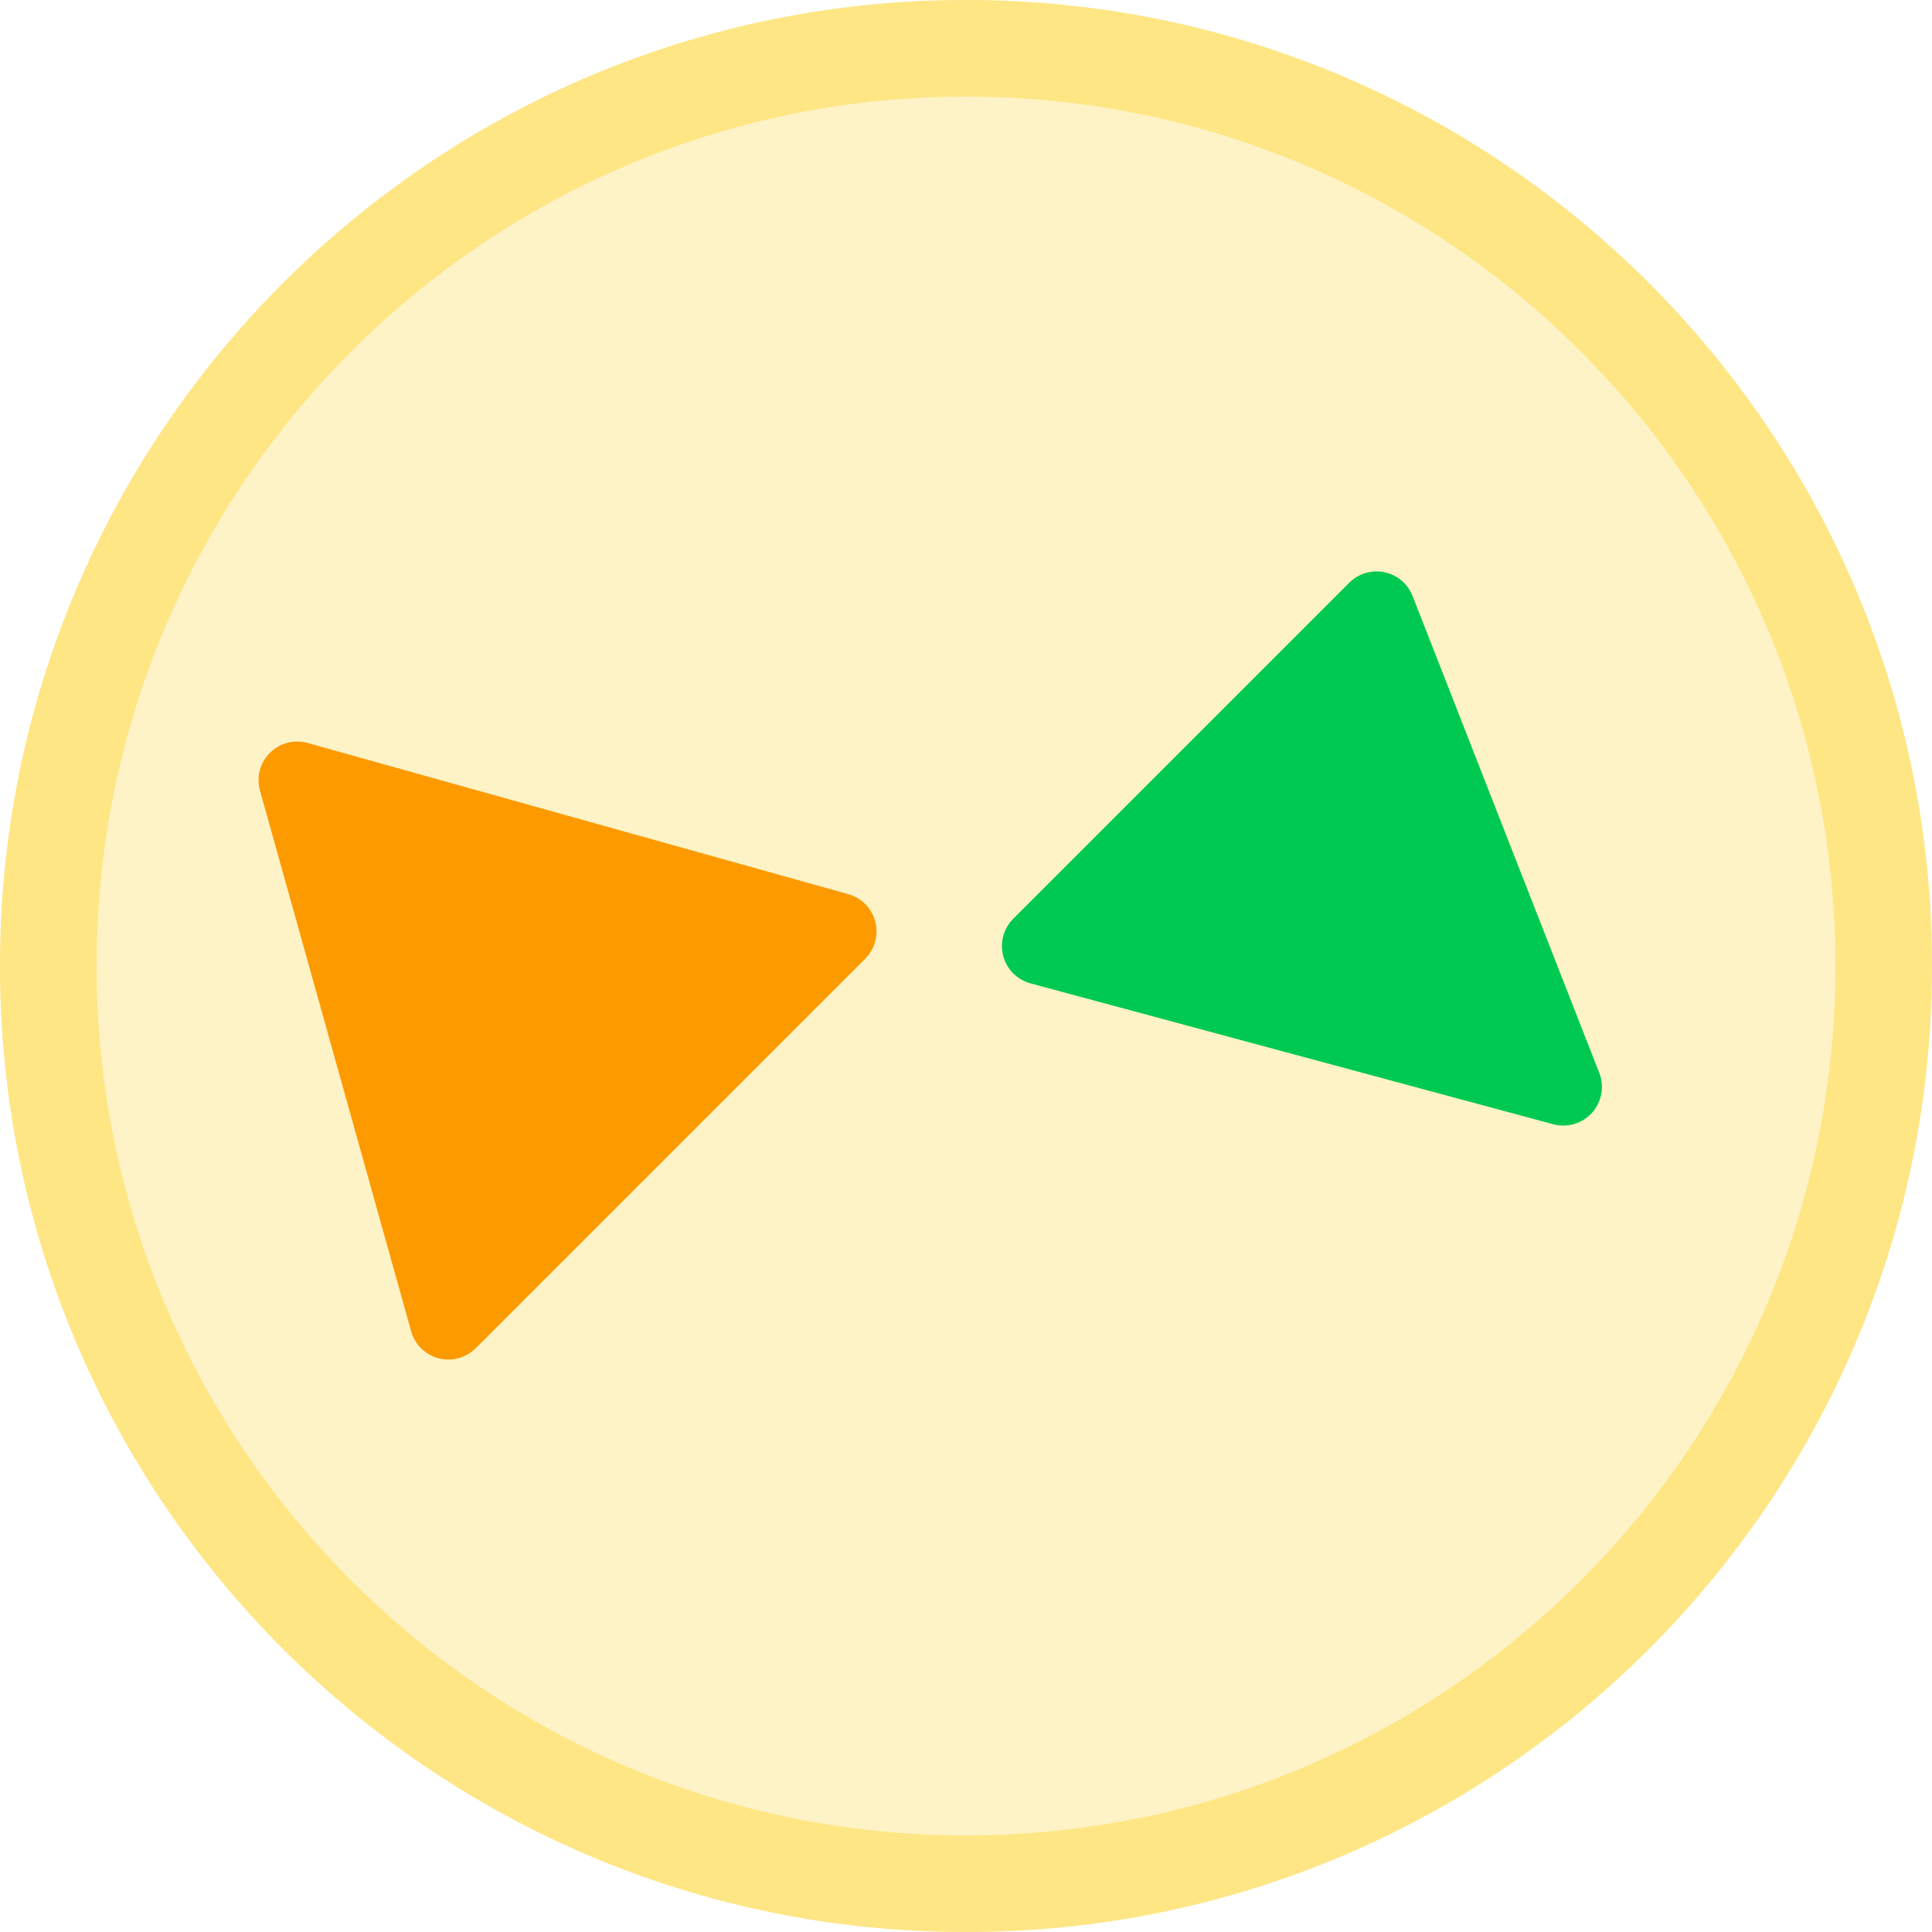
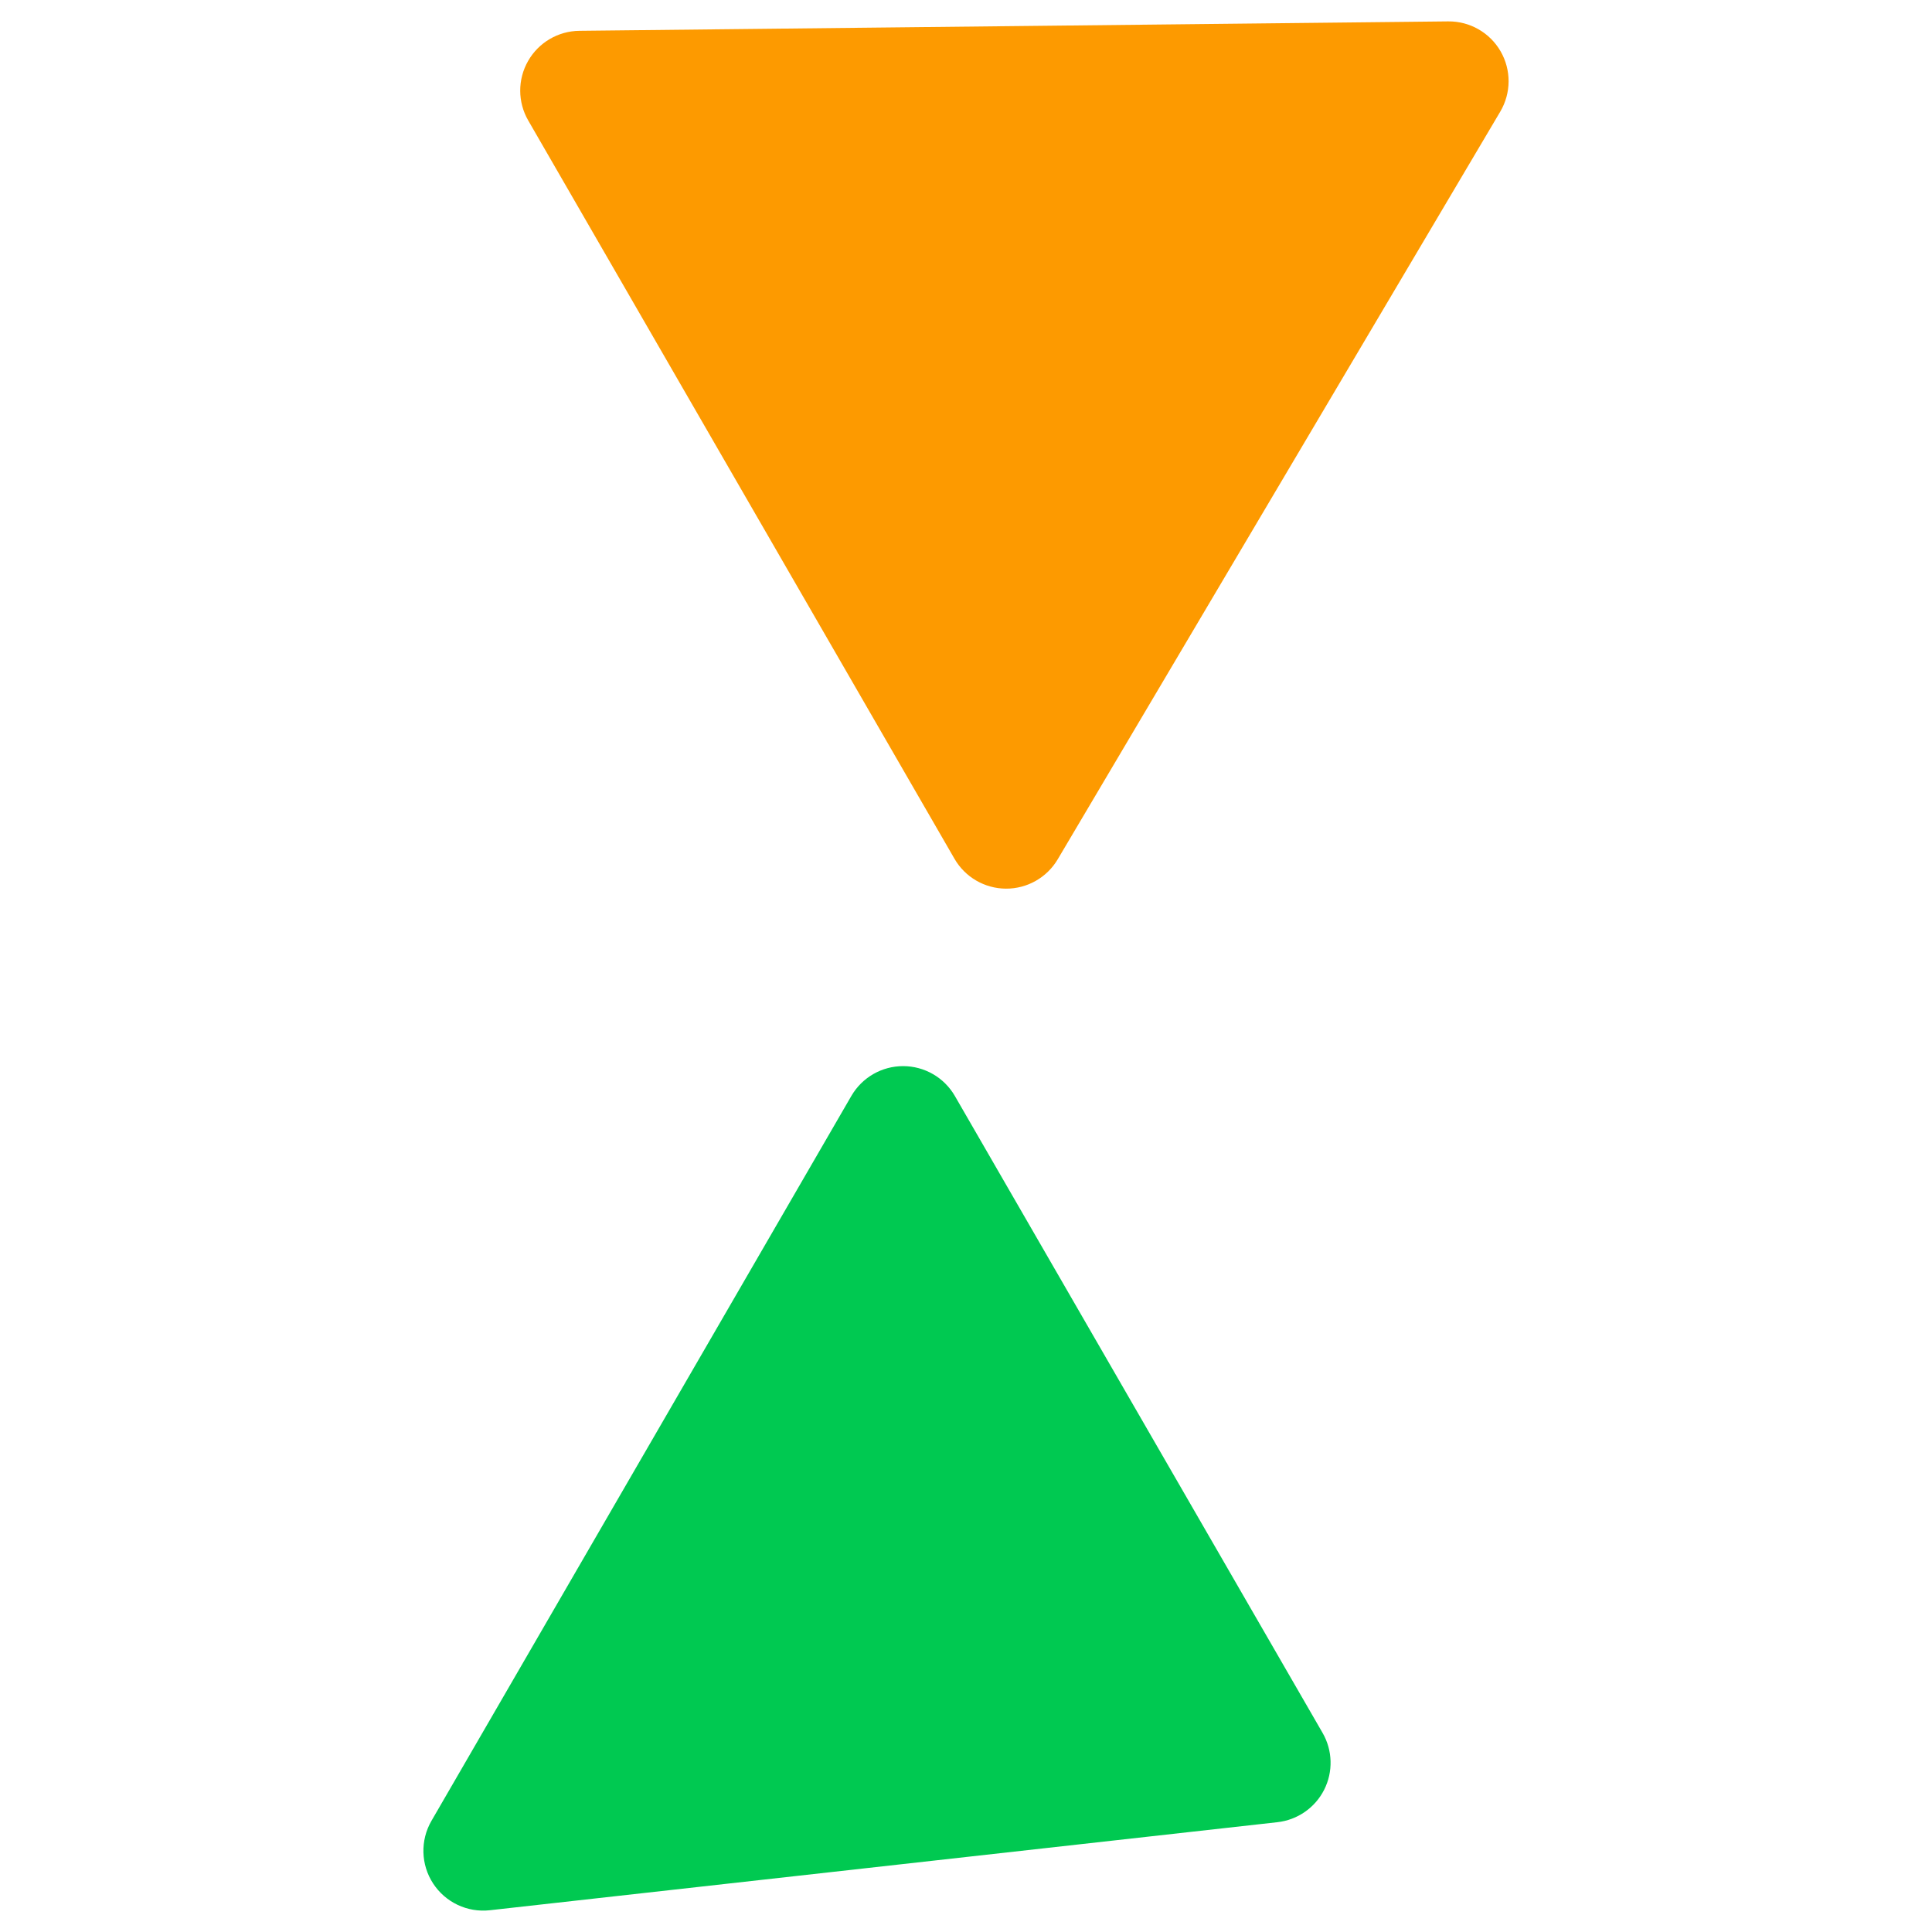
<svg xmlns="http://www.w3.org/2000/svg" width="100%" height="100%" viewBox="0 0 250 250" version="1.1" xml:space="preserve" style="fill-rule:evenodd;clip-rule:evenodd;stroke-linejoin:round;stroke-miterlimit:2;">
-   <g id="logo">
-     <circle cx="125" cy="125" r="125" style="fill:rgb(254,243,198);" />
-     <path d="M125,0C193.989,0 250,56.011 250,125C250,193.989 193.989,250 125,250C56.011,250 0,193.989 0,125C0,56.011 56.011,0 125,0ZM125,12.5C187.09,12.5 237.5,62.91 237.5,125C237.5,187.09 187.09,237.5 125,237.5C62.91,237.5 12.5,187.09 12.5,125C12.5,62.91 62.91,12.5 125,12.5Z" style="fill:rgb(254,230,133);" />
-     <path d="M109.77,115.704C111.481,116.183 112.81,117.533 113.26,119.252C113.711,120.97 113.216,122.799 111.959,124.055C100.011,136.004 73.504,162.511 61.555,174.459C60.299,175.716 58.47,176.211 56.752,175.76C55.033,175.31 53.683,173.981 53.204,172.27C48.603,155.813 38.315,119.017 33.641,102.303C33.155,100.564 33.644,98.698 34.921,97.421C36.198,96.144 38.064,95.655 39.803,96.141C56.517,100.815 93.313,111.103 109.77,115.704Z" style="fill:rgb(253,154,0);" />
-     <path d="M182.786,77.118C182.171,75.547 180.805,74.392 179.154,74.046C177.502,73.701 175.788,74.212 174.595,75.405C164.299,85.701 141.937,108.063 131.114,118.886C129.851,120.149 129.358,121.988 129.819,123.713C130.279,125.437 131.625,126.785 133.348,127.25C149.318,131.553 184.105,140.928 200.986,145.477C202.808,145.968 204.752,145.391 206.011,143.985C207.271,142.579 207.631,140.584 206.943,138.826C200.774,123.067 188.338,91.299 182.786,77.118Z" style="fill:rgb(0,201,81);" />
+   <g transform="matrix(-0.40052,1.49476,-1.49476,-0.40052,353.782,-6.54299)">
+     <g id="logo">
+       <g>
+         <path d="M109.77,115.704C111.481,116.183 112.81,117.533 113.26,119.252C113.711,120.97 113.216,122.799 111.959,124.055C100.011,136.004 73.504,162.511 61.555,174.459C60.299,175.716 58.47,176.211 56.752,175.76C55.033,175.31 53.683,173.981 53.204,172.27C48.603,155.813 38.315,119.017 33.641,102.303C33.155,100.564 33.644,98.698 34.921,97.421C36.198,96.144 38.064,95.655 39.803,96.141C56.517,100.815 93.313,111.103 109.77,115.704Z" style="fill:rgb(253,154,0);" />
+         <path d="M182.786,77.118C182.171,75.547 180.805,74.392 179.154,74.046C177.502,73.701 175.788,74.212 174.595,75.405C164.299,85.701 141.937,108.063 131.114,118.886C129.851,120.149 129.358,121.988 129.819,123.713C130.279,125.437 131.625,126.785 133.348,127.25C149.318,131.553 184.105,140.928 200.986,145.477C202.808,145.968 204.752,145.391 206.011,143.985C207.271,142.579 207.631,140.584 206.943,138.826C200.774,123.067 188.338,91.299 182.786,77.118Z" style="fill:rgb(0,201,81);" />
+       </g>
+     </g>
  </g>
</svg>
